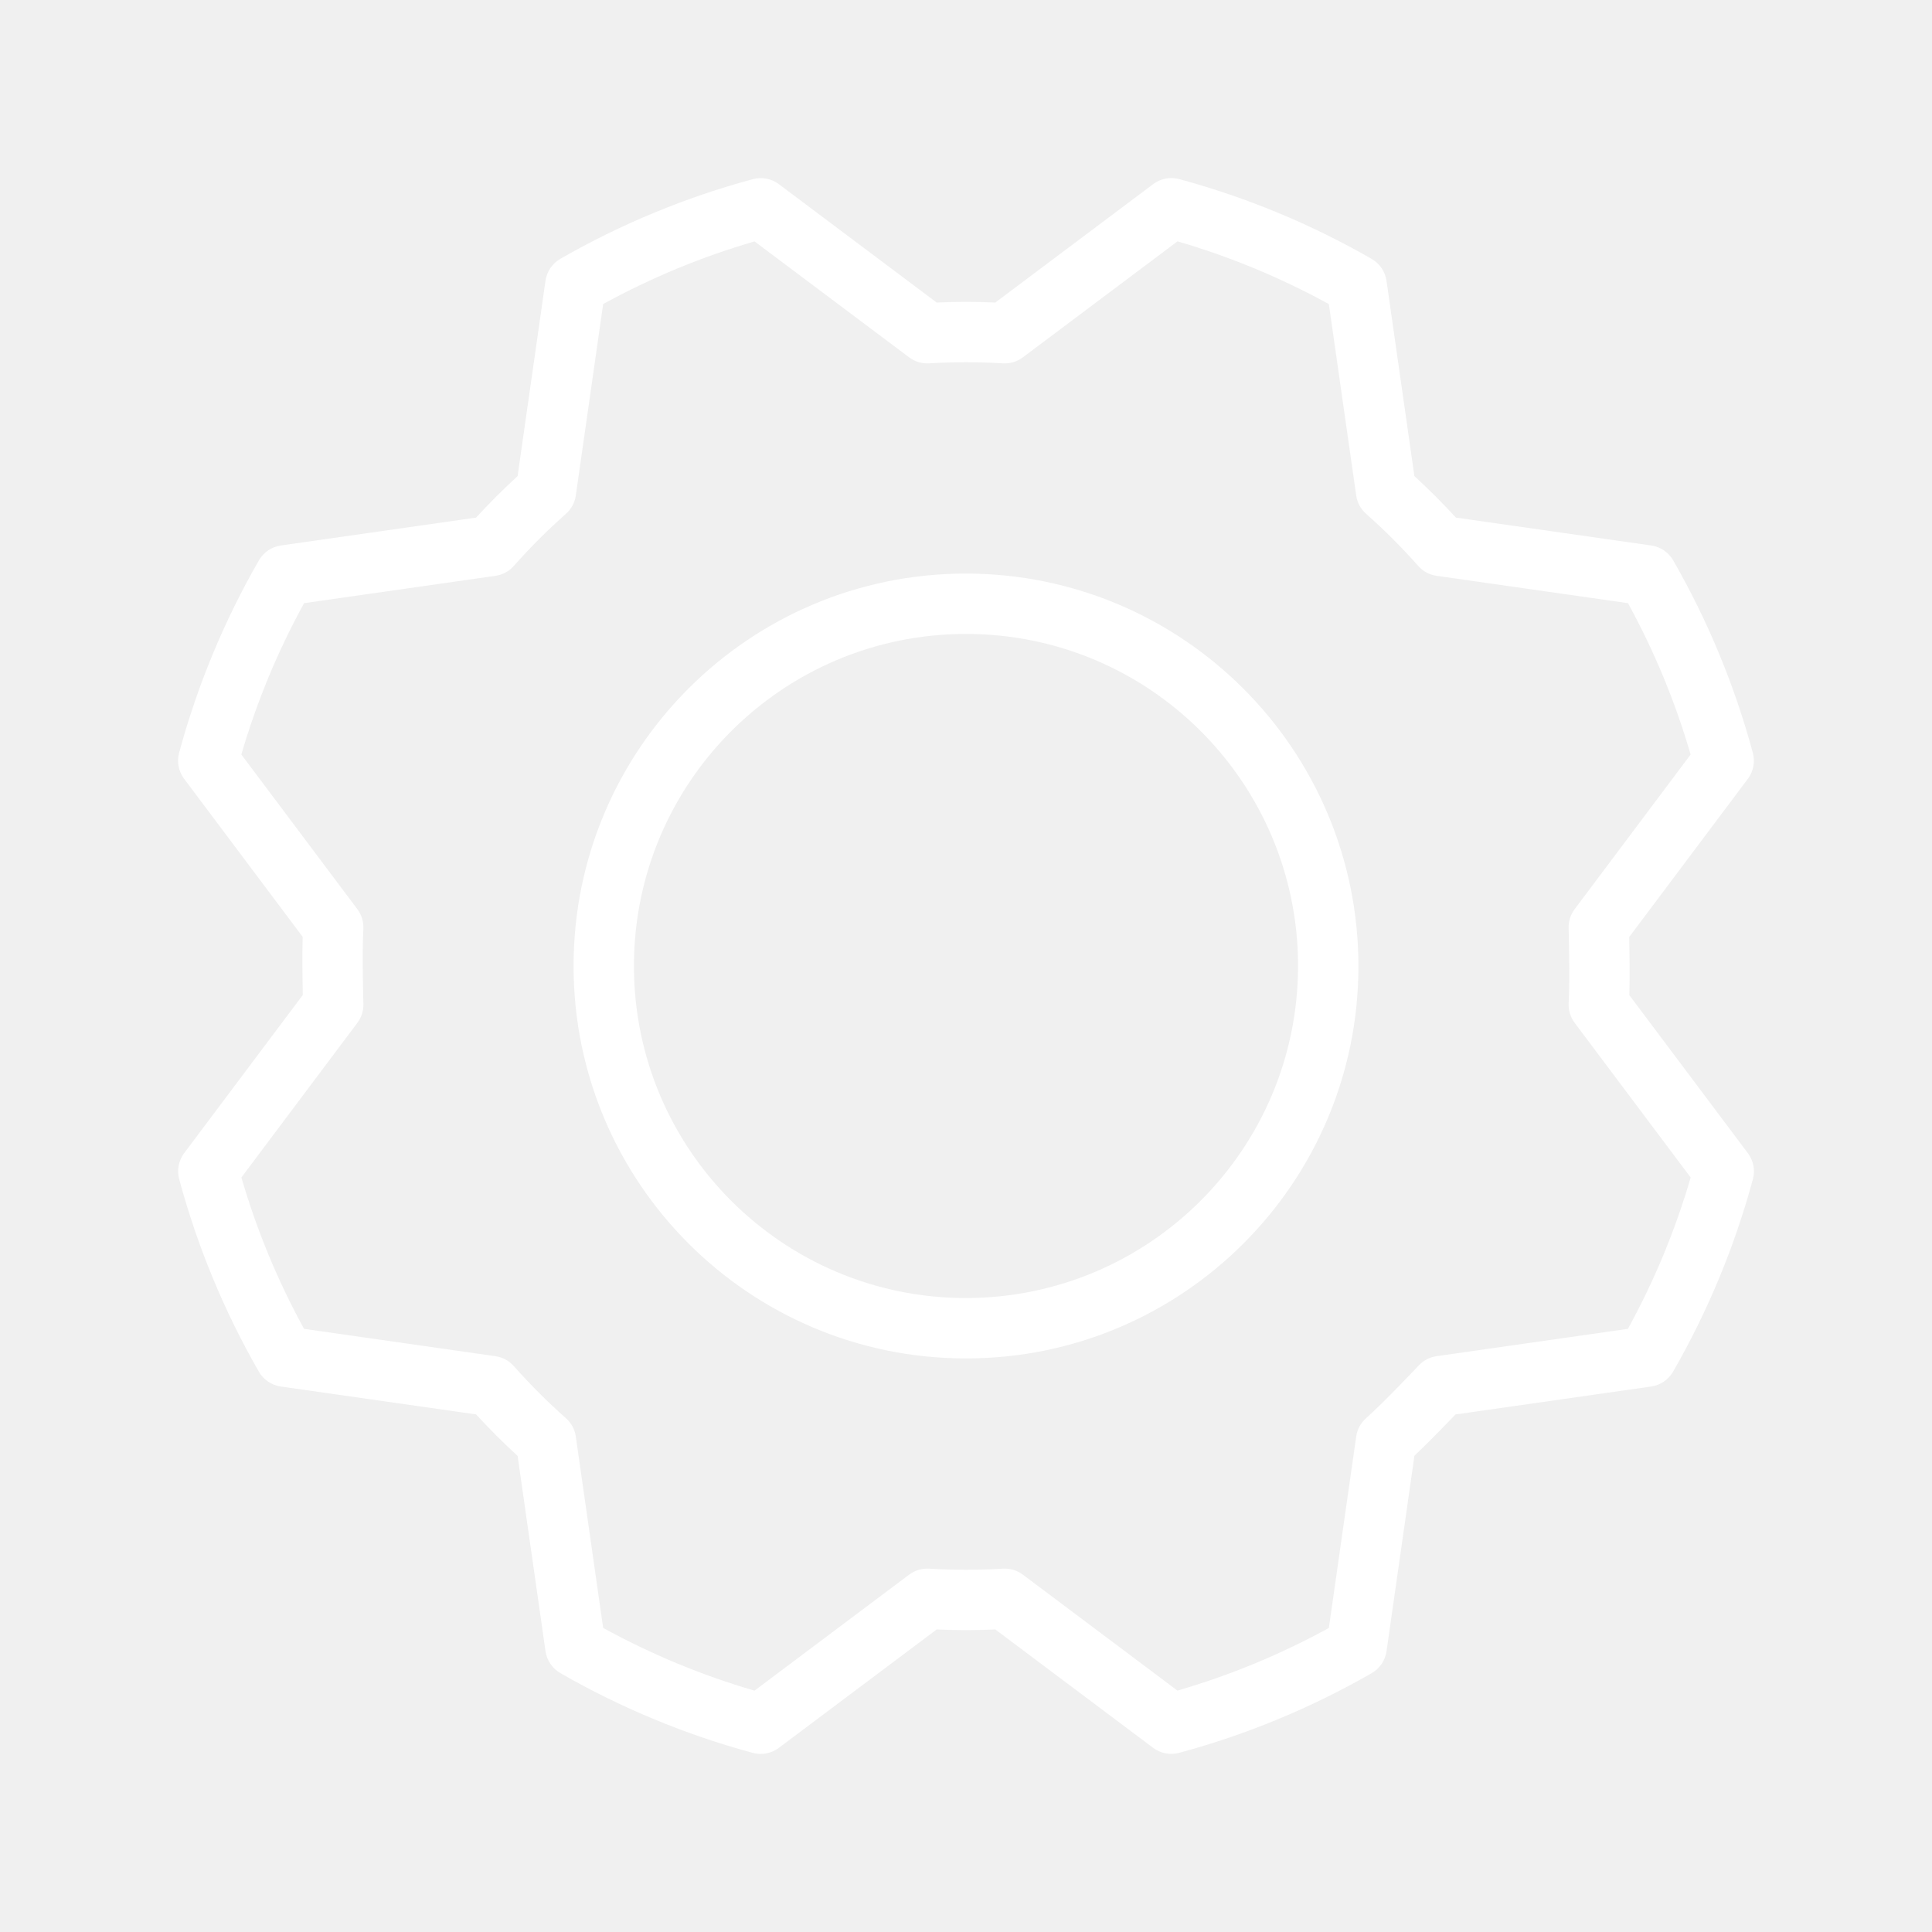
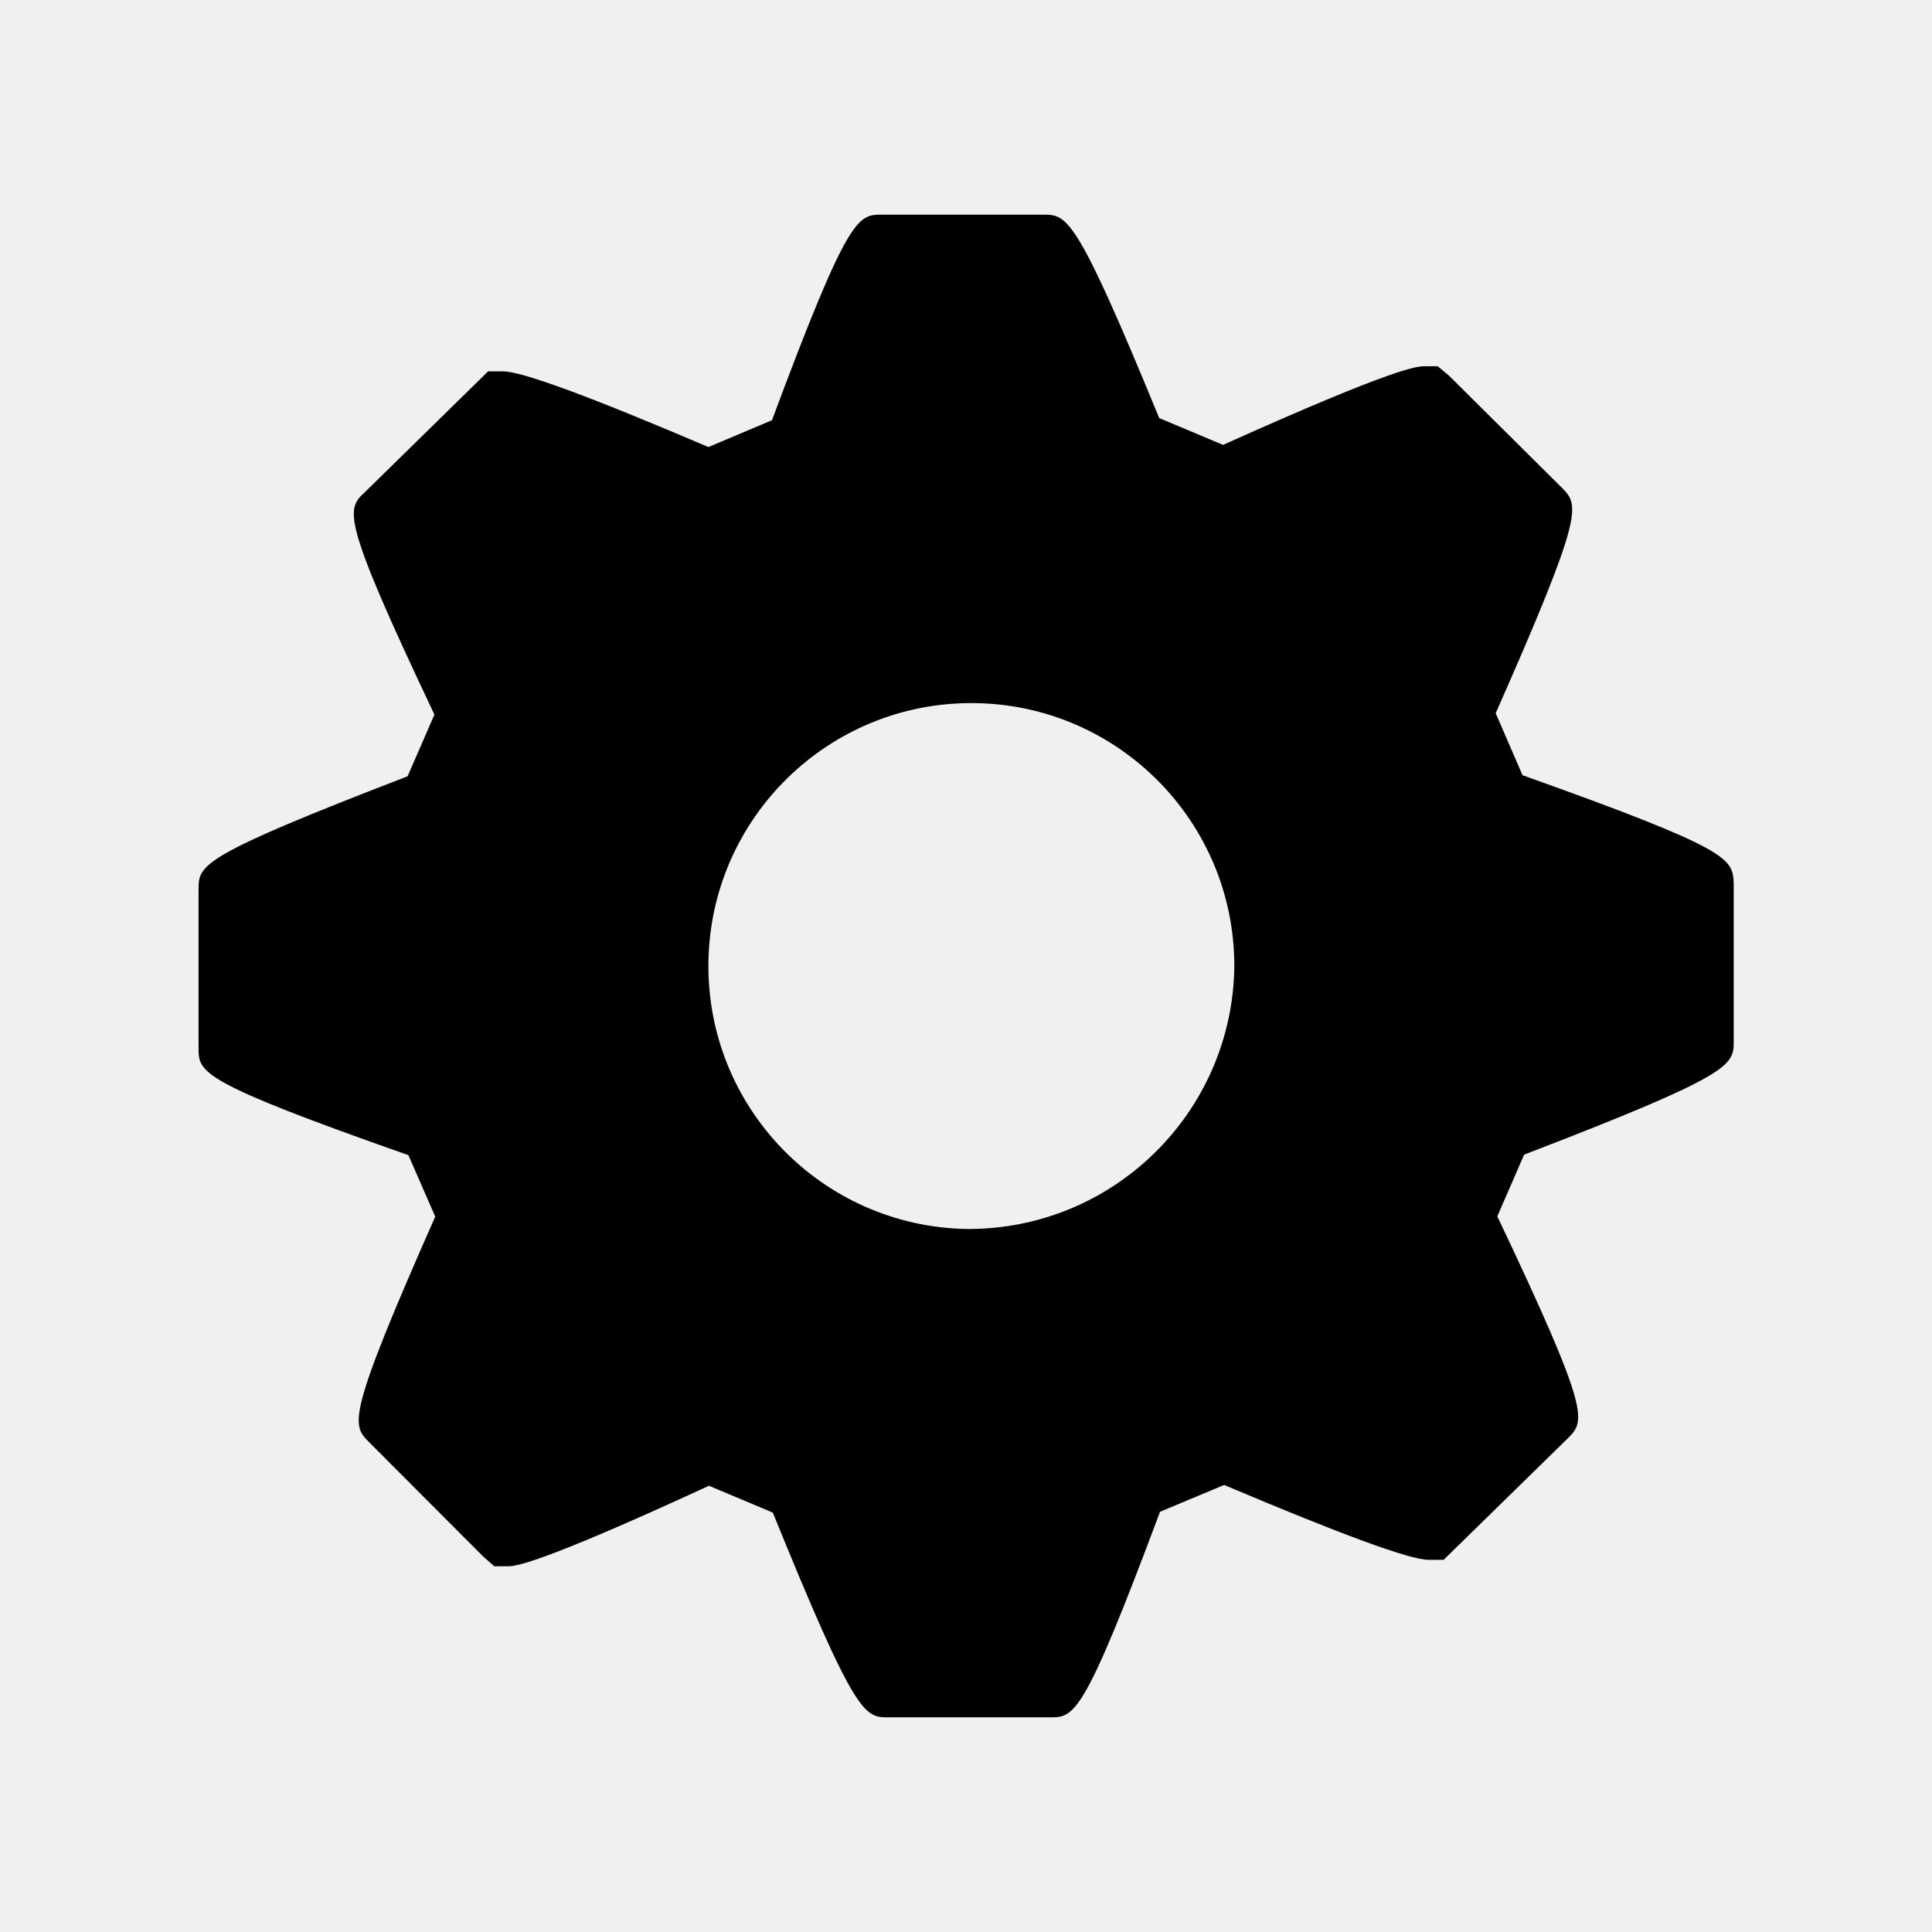
- <svg xmlns="http://www.w3.org/2000/svg" fill="#ffffff" stroke="#000" stroke-width="0" width="800px" height="800px" viewBox="0 0 256.001 256.001" id="Flat">
-   <path d="M128.001,76a52,52,0,1,0,52,52A52.059,52.059,0,0,0,128.001,76Zm0,96a44,44,0,1,1,44-44A44.05,44.05,0,0,1,128.001,172Zm103.606-19.194-15.705-20.937c.073-2.565.02-5.862-.022-7.709l15.72-20.959a4,4,0,0,0,.662-3.442,107.443,107.443,0,0,0-10.557-25.51,4,4,0,0,0-2.903-1.968L192.915,68.584c-1.749-1.909-3.59-3.75-5.499-5.499l-3.696-25.875a3.999,3.999,0,0,0-1.966-2.902A107.465,107.465,0,0,0,156.251,23.733a3.998,3.998,0,0,0-3.444.662L131.889,40.085c-2.586-.113-5.19-.113-7.776,0L103.202,24.402a4,4,0,0,0-3.442-.662A107.43,107.43,0,0,0,74.249,34.297a4,4,0,0,0-1.967,2.903L68.585,63.086c-1.909,1.749-3.75,3.59-5.499,5.499L37.21,72.281a4.002,4.002,0,0,0-2.902,1.966A107.454,107.454,0,0,0,23.734,99.751a4,4,0,0,0,.662,3.444l15.705,20.937c-.073,2.565-.02,5.862.022,7.709L24.403,152.8a4,4,0,0,0-.662,3.442,107.444,107.444,0,0,0,10.557,25.51,4,4,0,0,0,2.903,1.968l25.887,3.697c1.749,1.909,3.59,3.75,5.499,5.499l3.696,25.875a3.999,3.999,0,0,0,1.966,2.902,107.465,107.465,0,0,0,25.504,10.574,3.999,3.999,0,0,0,3.444-.662l20.918-15.69c2.586.113,5.19.113,7.776,0l20.91,15.684a3.998,3.998,0,0,0,3.442.662,107.43,107.43,0,0,0,25.511-10.557,4,4,0,0,0,1.967-2.903l3.7-25.909c1.865-1.763,4.158-4.131,5.435-5.467l25.936-3.705a4.002,4.002,0,0,0,2.902-1.966,107.453,107.453,0,0,0,10.574-25.504A4,4,0,0,0,231.607,152.806Zm-15.899,23.274-25.359,3.622a4,4,0,0,0-2.348,1.219c-.046.049-4.595,4.877-6.989,6.998a4.002,4.002,0,0,0-1.308,2.43l-3.623,25.367a99.462,99.462,0,0,1-20.059,8.3l-20.492-15.369a3.994,3.994,0,0,0-2.643-.793,80.731,80.731,0,0,1-9.771,0,4,4,0,0,0-2.643.793l-20.499,15.376a99.484,99.484,0,0,1-20.053-8.315l-3.622-25.357a3.999,3.999,0,0,0-1.308-2.43,80.777,80.777,0,0,1-6.909-6.909,3.999,3.999,0,0,0-2.429-1.308l-25.367-3.623a99.465,99.465,0,0,1-8.3-20.059l15.37-20.493a4,4,0,0,0,.798-2.521c-.002-.067-.2-6.698-.006-9.891a4.001,4.001,0,0,0-.793-2.643l-15.376-20.499a99.495,99.495,0,0,1,8.315-20.053l25.358-3.621a4.001,4.001,0,0,0,2.429-1.309A80.704,80.704,0,0,1,74.991,68.083a4.002,4.002,0,0,0,1.308-2.43l3.623-25.367A99.463,99.463,0,0,1,99.981,31.986l20.492,15.369a4.014,4.014,0,0,0,2.643.793,80.727,80.727,0,0,1,9.771,0,4.009,4.009,0,0,0,2.643-.793l20.499-15.376a99.484,99.484,0,0,1,20.053,8.315l3.622,25.357a3.999,3.999,0,0,0,1.308,2.43,80.782,80.782,0,0,1,6.909,6.909,3.999,3.999,0,0,0,2.429,1.308l25.367,3.623a99.465,99.465,0,0,1,8.3,20.059l-15.37,20.493a4,4,0,0,0-.798,2.521c.002.067.2,6.698.006,9.891a4.001,4.001,0,0,0,.793,2.643l15.376,20.499A99.495,99.495,0,0,1,215.708,176.08Z" />
+ <svg xmlns="http://www.w3.org/2000/svg" fill="#000000" width="800px" height="800px" viewBox="0 -8 72 72" id="Layer_1" data-name="Layer 1">
+   <path d="M56.74,20.89l-1-2.31c3.33-7.53,3.11-7.75,2.46-8.41L54,6l-.42-.35h-.49c-.26,0-1,0-7.51,2.93l-2.38-1C40.09,0,39.77,0,38.87,0h-6c-.9,0-1.25,0-4.1,7.66l-2.37,1C22,6.78,19.45,5.84,18.75,5.84l-.56,0-4.58,4.49c-.7.65-.94.88,2.58,8.3l-1,2.3c-7.79,3-7.79,3.3-7.79,4.23v5.89c0,.92,0,1.25,7.82,4l1,2.29c-3.33,7.53-3.11,7.76-2.46,8.41L18,50l.42.37h.5c.25,0,1,0,7.5-3l2.38,1C31.9,56,32.21,56,33.12,56h6c.92,0,1.25,0,4.11-7.66l2.39-1c4.37,1.85,6.93,2.79,7.61,2.79l.57,0,4.62-4.52c.66-.66.89-.89-2.62-8.28l1-2.3c7.81-3,7.81-3.33,7.81-4.23V24.93C64.57,24,64.57,23.68,56.74,20.89ZM36,37.8A9.8,9.8,0,1,1,46,28,9.91,9.91,0,0,1,36,37.8Z" />
</svg>
